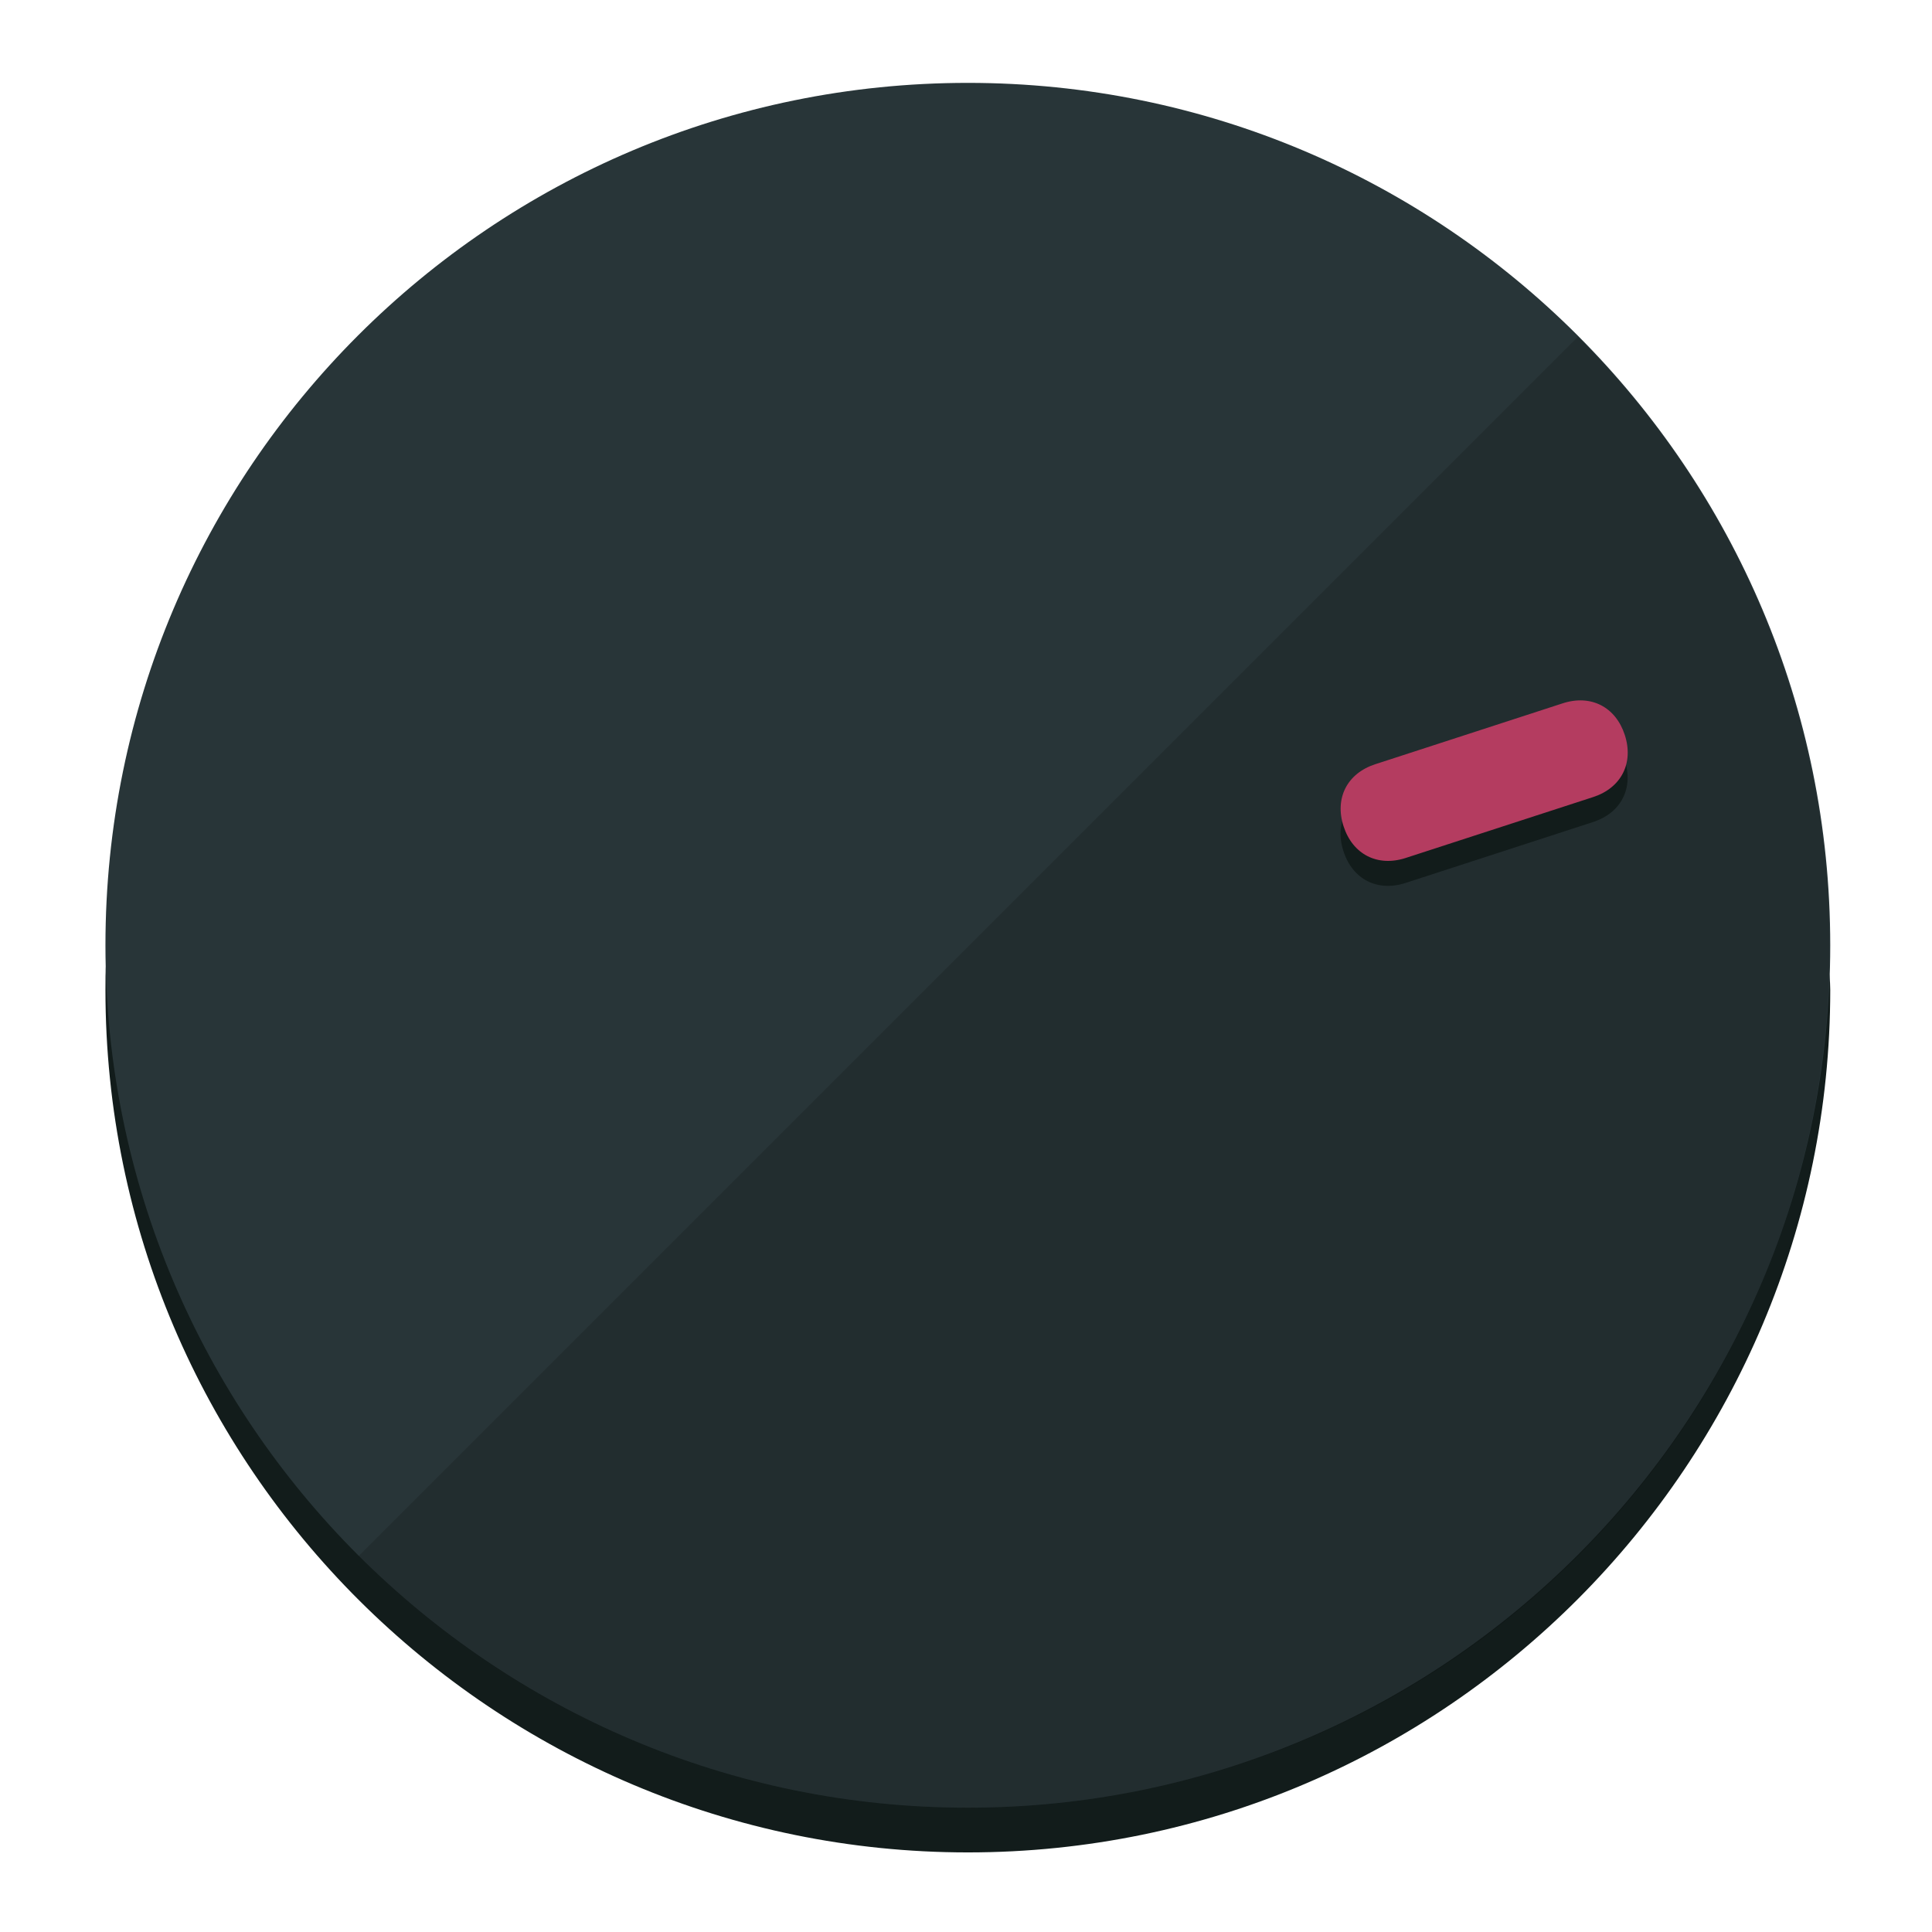
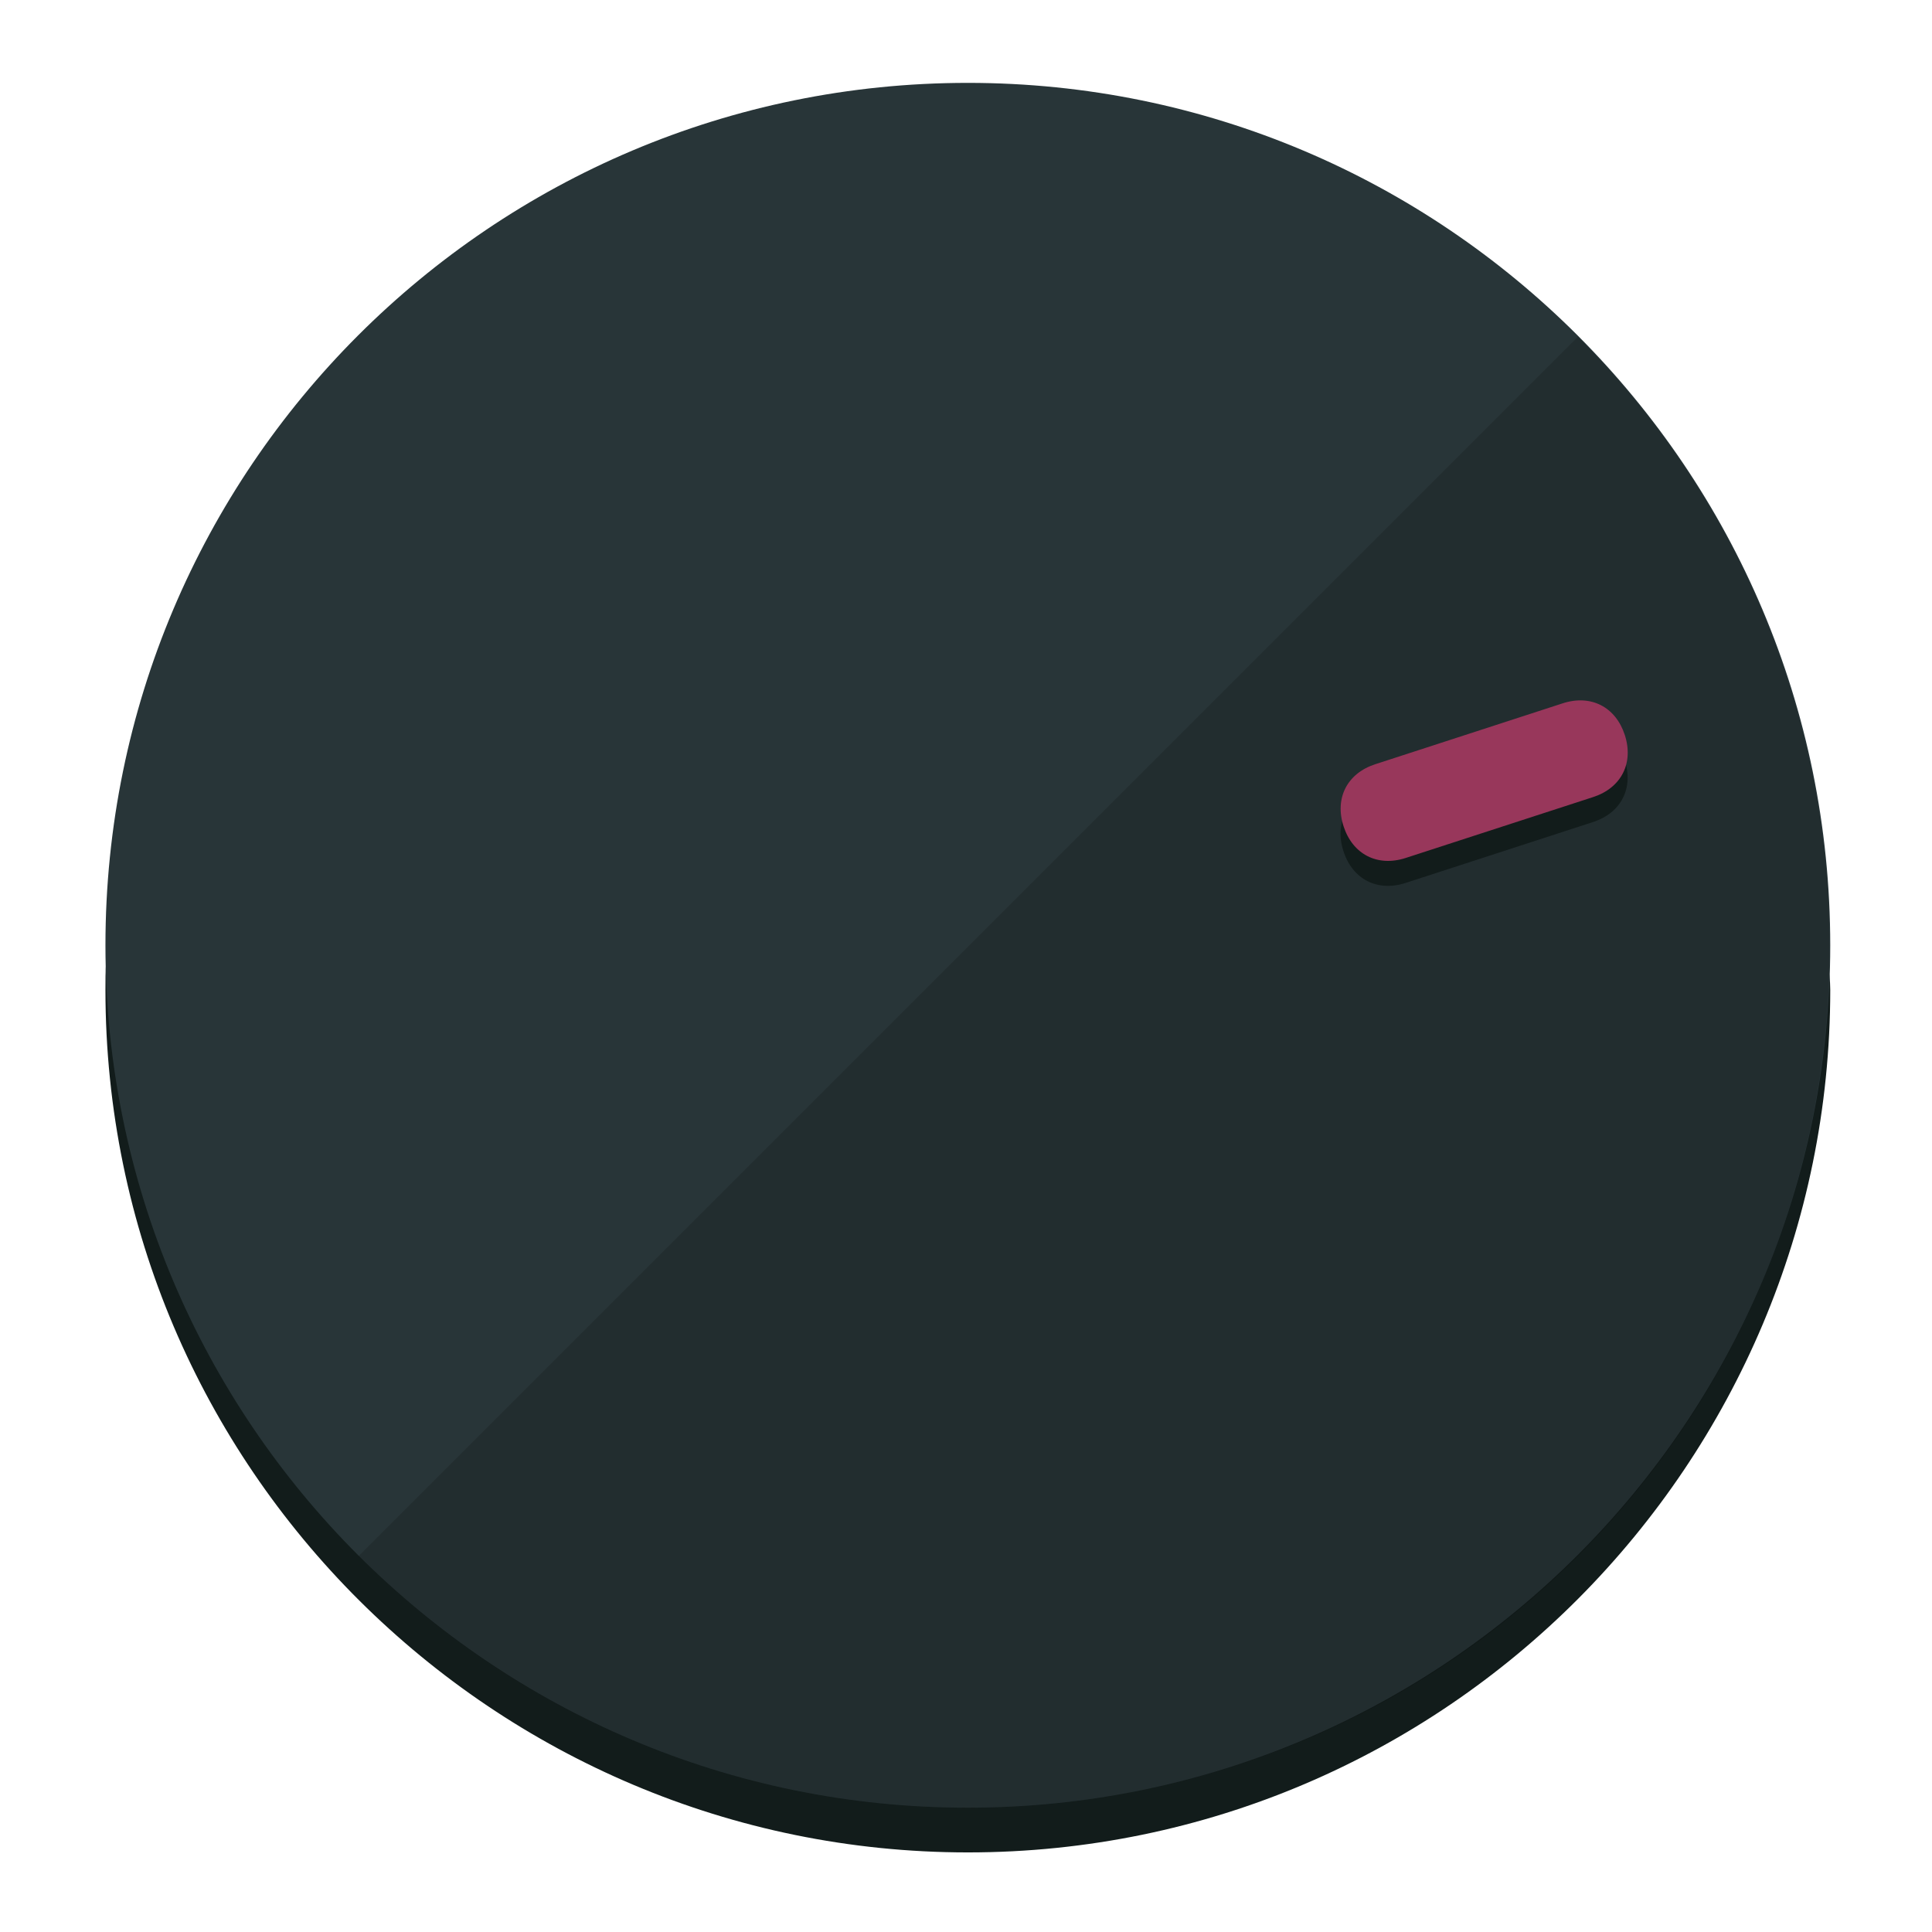
<svg xmlns="http://www.w3.org/2000/svg" height="120px" width="120px" version="1.1" id="Layer_1" viewBox="0 0 496.8 496.8" xml:space="preserve">
  <defs id="defs23" />
  <g id="g3158">
    <path style="display:inline;fill:#121c1b;fill-opacity:1;stroke-width:1.584" d="m 248.875,445.92 c 116.582,0 212.89,-91.238 220.493,-205.286 0,5.069 1.267,8.87 1.267,13.939 0,121.651 -98.842,221.76 -221.76,221.76 -121.651,0 -221.76,-98.842 -221.76,-221.76 0,-5.069 0,-8.87 1.267,-13.939 7.603,114.048 103.91,205.286 220.493,205.286 z" id="path8" />
    <circle style="display:inline;fill:#283538;fill-opacity:1;stroke-width:1.584" cx="248.875" cy="243.071" r="221.76" id="circle12" />
    <path style="display:inline;fill:#000000;fill-opacity:0.154;stroke-width:1.587" d="m 405.744,86.606 c 86.308,86.308 86.308,227.193 0,313.5 -86.308,86.308 -227.193,86.308 -313.5,0" id="path14" />
  </g>
  <g id="g3198">
    <circle style="display:none;fill:#000000;fill-opacity:0;stroke-width:1.584" cx="308.441" cy="-161.035" r="221.76" id="circle12-3" transform="rotate(72)" />
    <path style="display:inline;fill:#121c1b;fill-opacity:1;stroke-width:1.584" d="m 361.436,227.043 c -7.231,2.35 -13.618,-0.905 -15.968,-8.136 v 0 c -2.35,-7.231 0.905,-13.618 8.136,-15.968 l 48.207,-15.663 c 7.231,-2.349 13.618,0.905 15.968,8.136 v 0 c 2.35,7.231 -0.905,13.618 -8.136,15.968 z" id="path3789" />
-     <path style="display:inline;fill:#B43C60;stroke-width:1.584" d="m 361.461,220.621 c -7.231,2.349 -13.618,-0.905 -15.968,-8.136 v 0 c -2.35,-7.231 0.905,-13.618 8.136,-15.968 l 48.207,-15.663 c 7.231,-2.35 13.618,0.905 15.968,8.136 v 0 c 2.35,7.231 -0.905,13.618 -8.136,15.968 z" id="path915" />
+     <path style="display:inline;fill:#98375B;stroke-width:1.584" d="m 361.461,220.621 c -7.231,2.349 -13.618,-0.905 -15.968,-8.136 v 0 c -2.35,-7.231 0.905,-13.618 8.136,-15.968 l 48.207,-15.663 c 7.231,-2.35 13.618,0.905 15.968,8.136 v 0 c 2.35,7.231 -0.905,13.618 -8.136,15.968 z" id="path915" />
  </g>
</svg>
